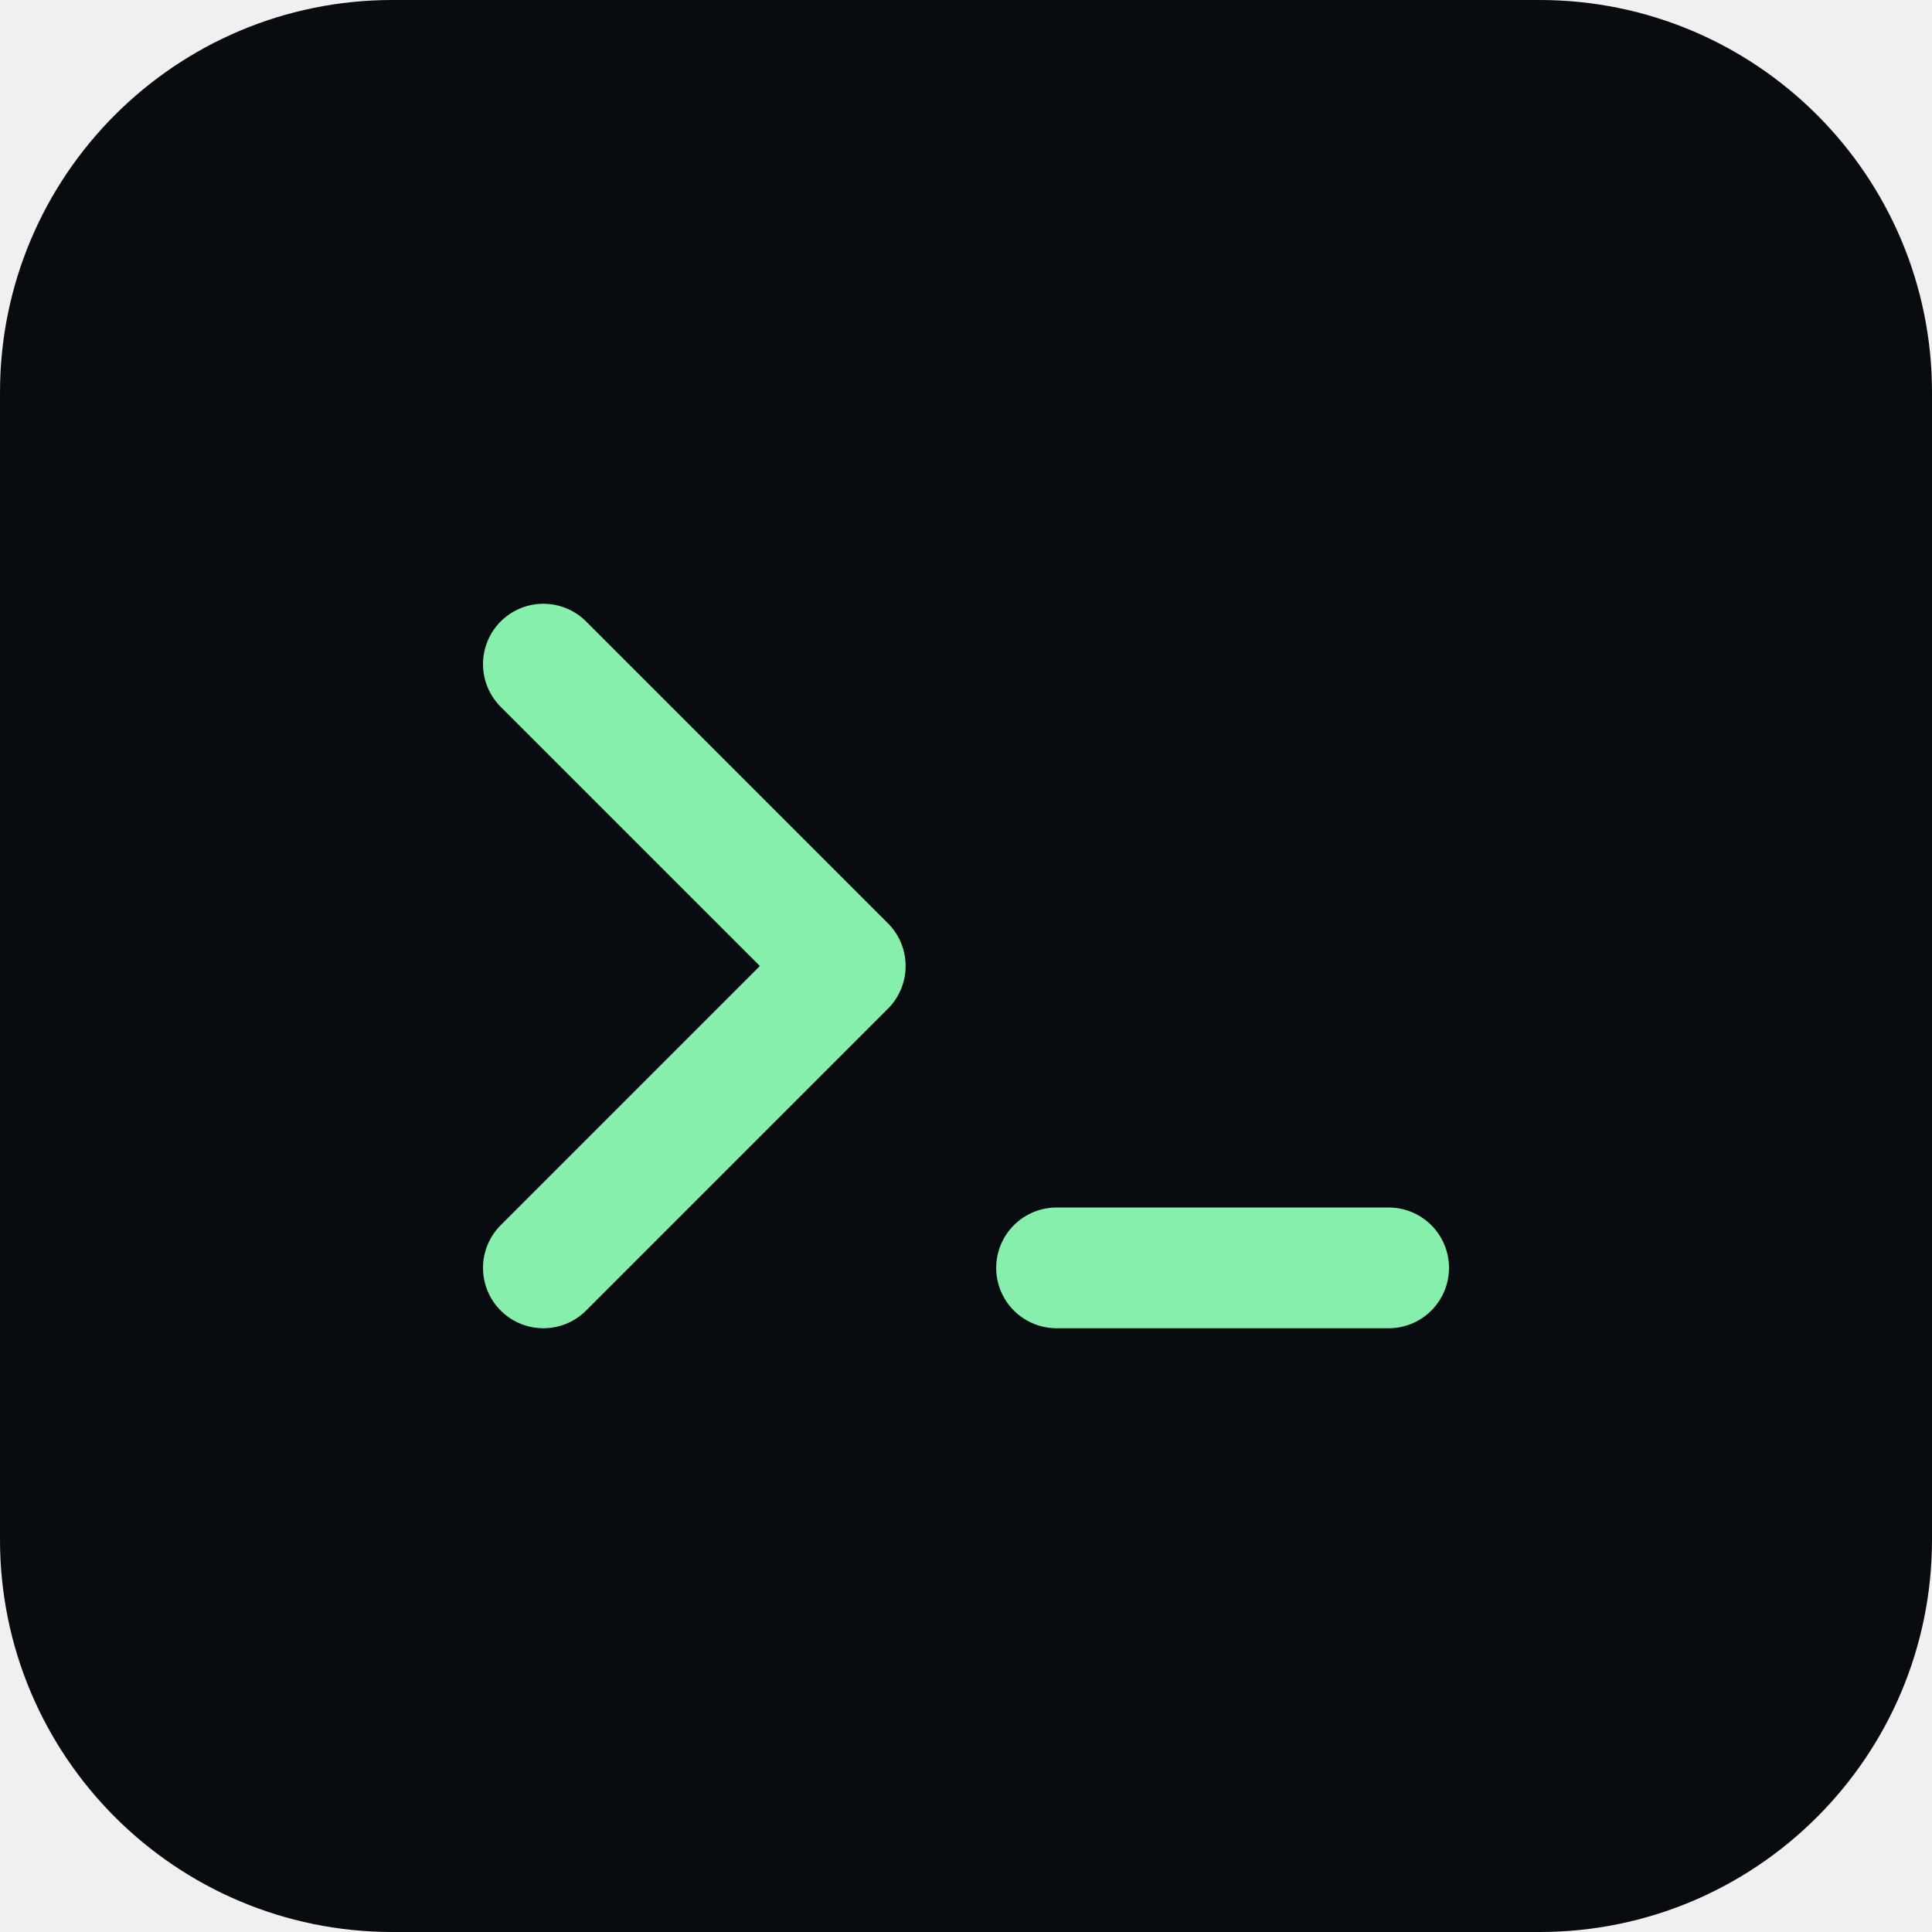
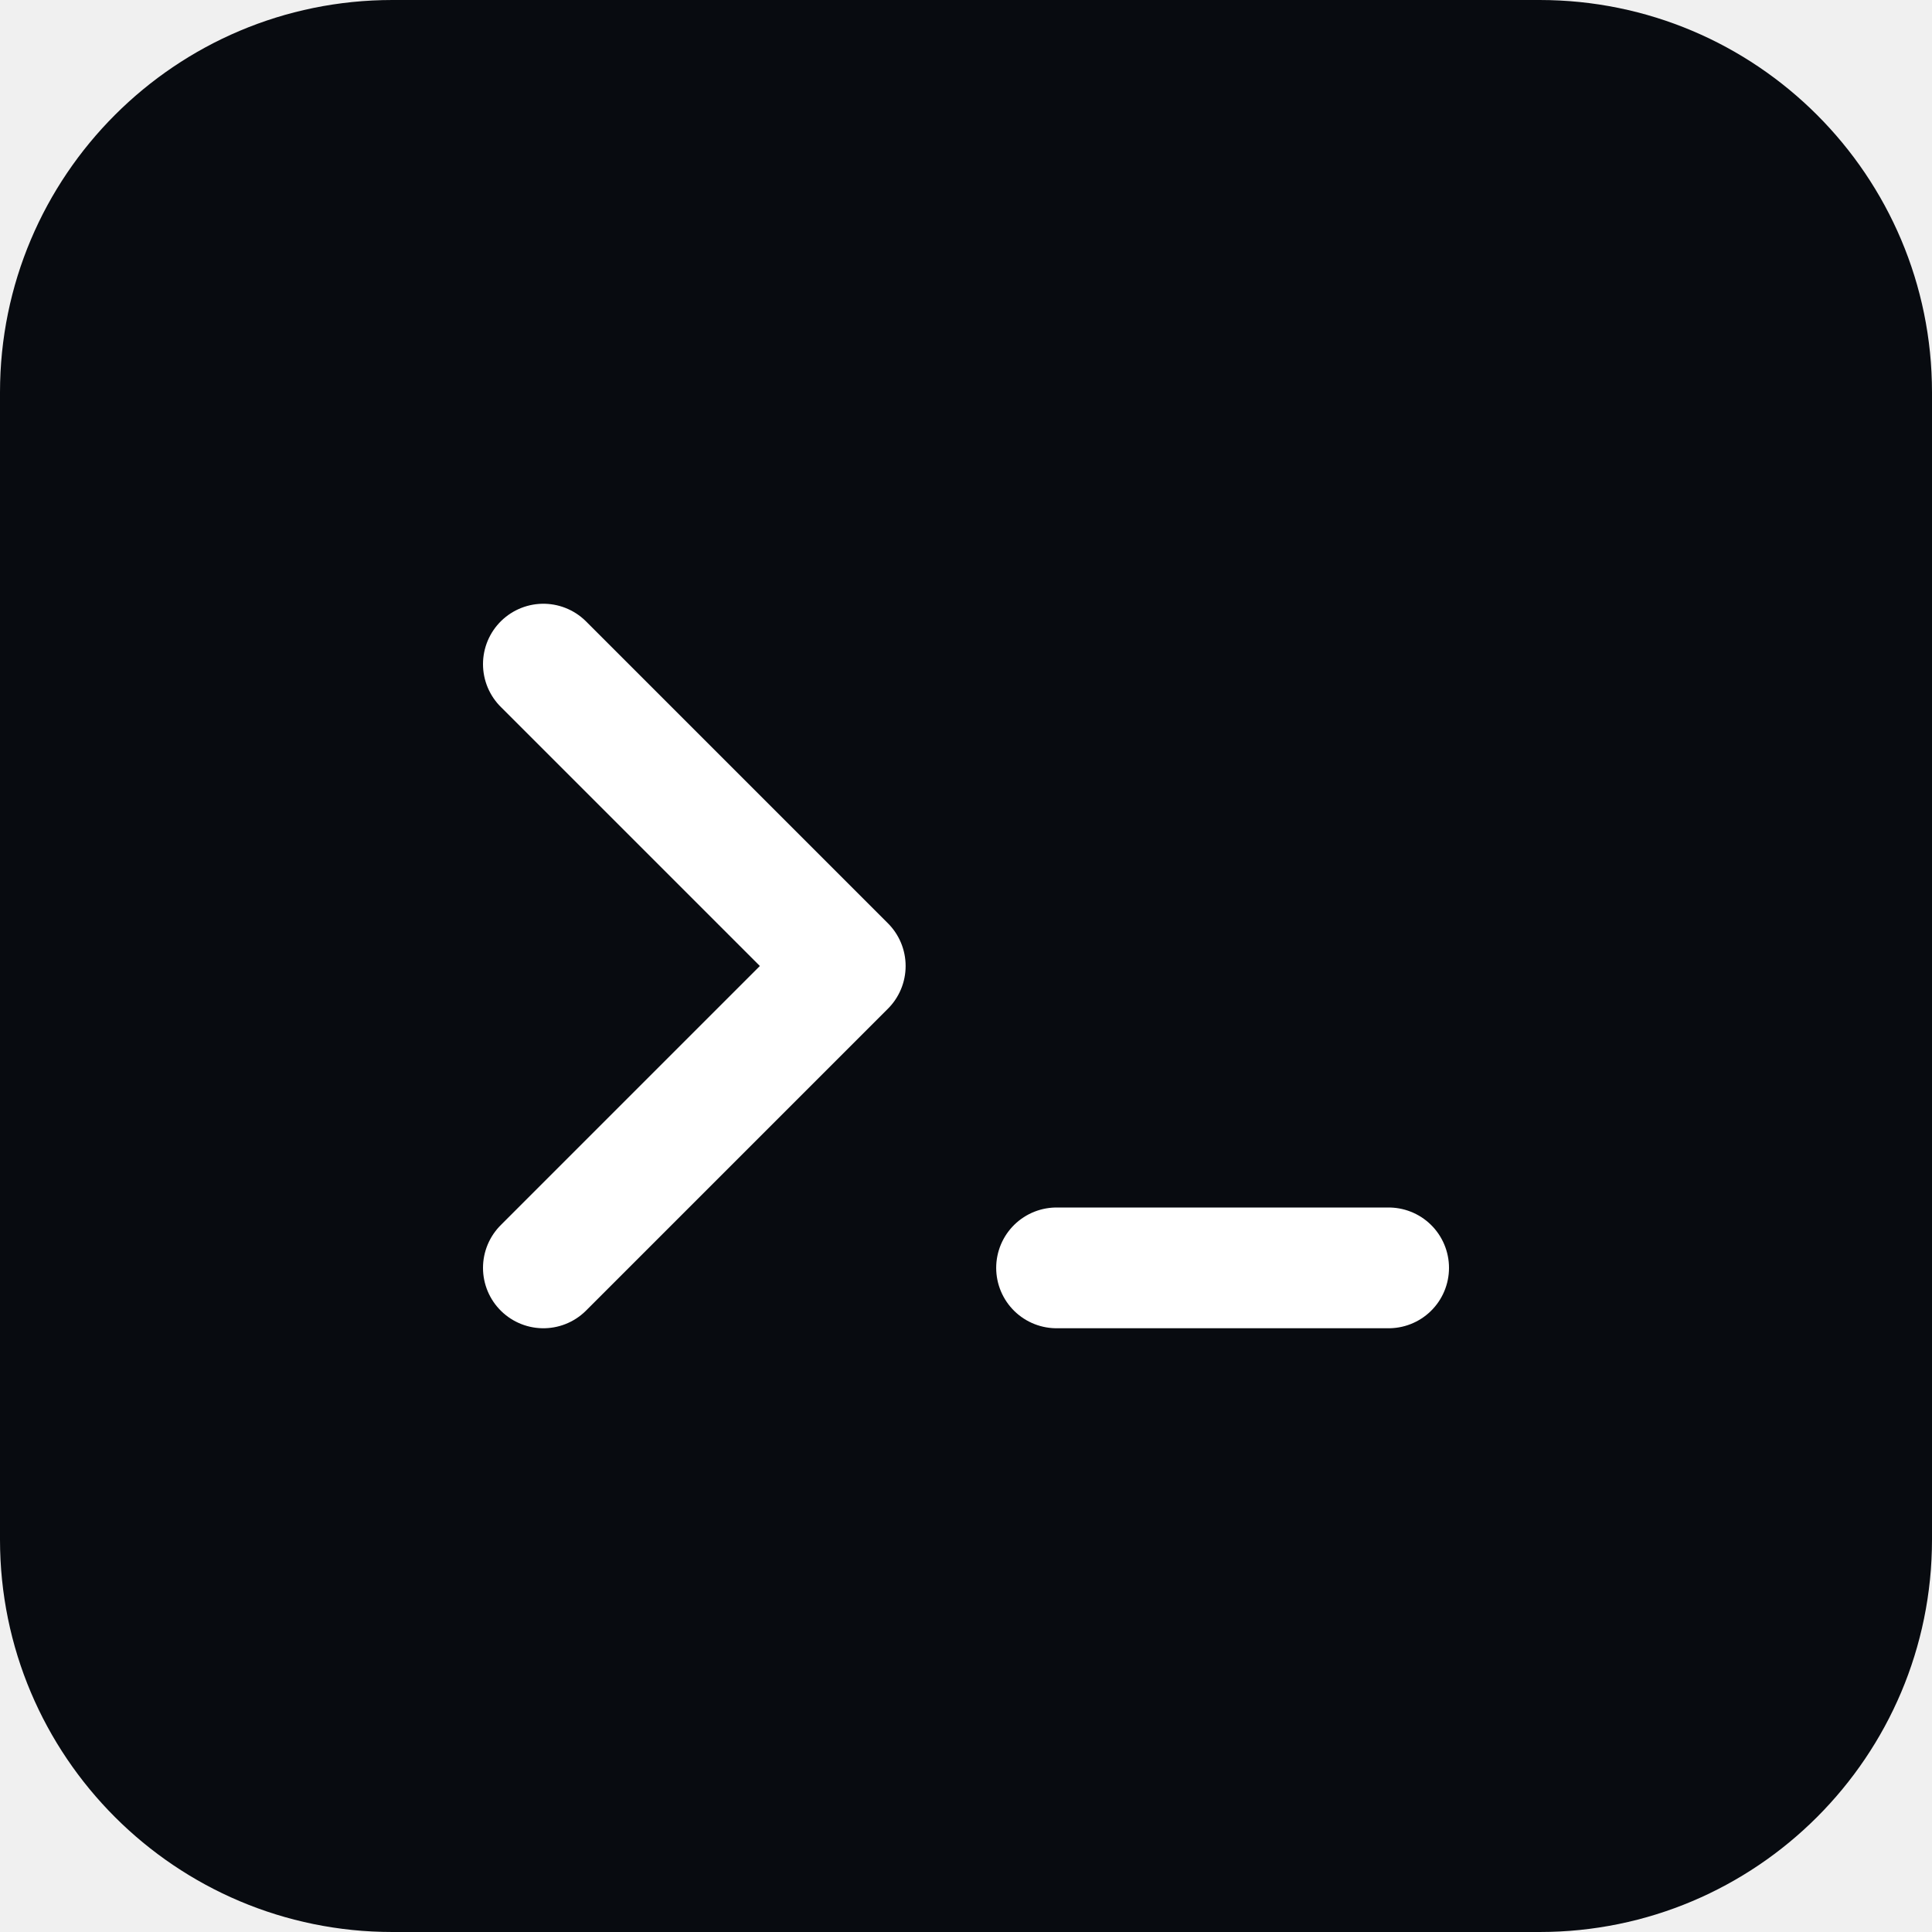
<svg xmlns="http://www.w3.org/2000/svg" viewBox="0 0 512 512">
  <rect width="512" height="512" rx="104" fill="#080b10" />
-   <path d="m144 176 80 80-80 80m136 0h88" fill="none" stroke="#86efac" stroke-width="32" stroke-linecap="round" stroke-linejoin="round" />
+   <path d="m144 176 80 80-80 80m136 0h88" fill="none" stroke="#ffffff" stroke-width="32" stroke-linecap="round" stroke-linejoin="round" />
</svg>
